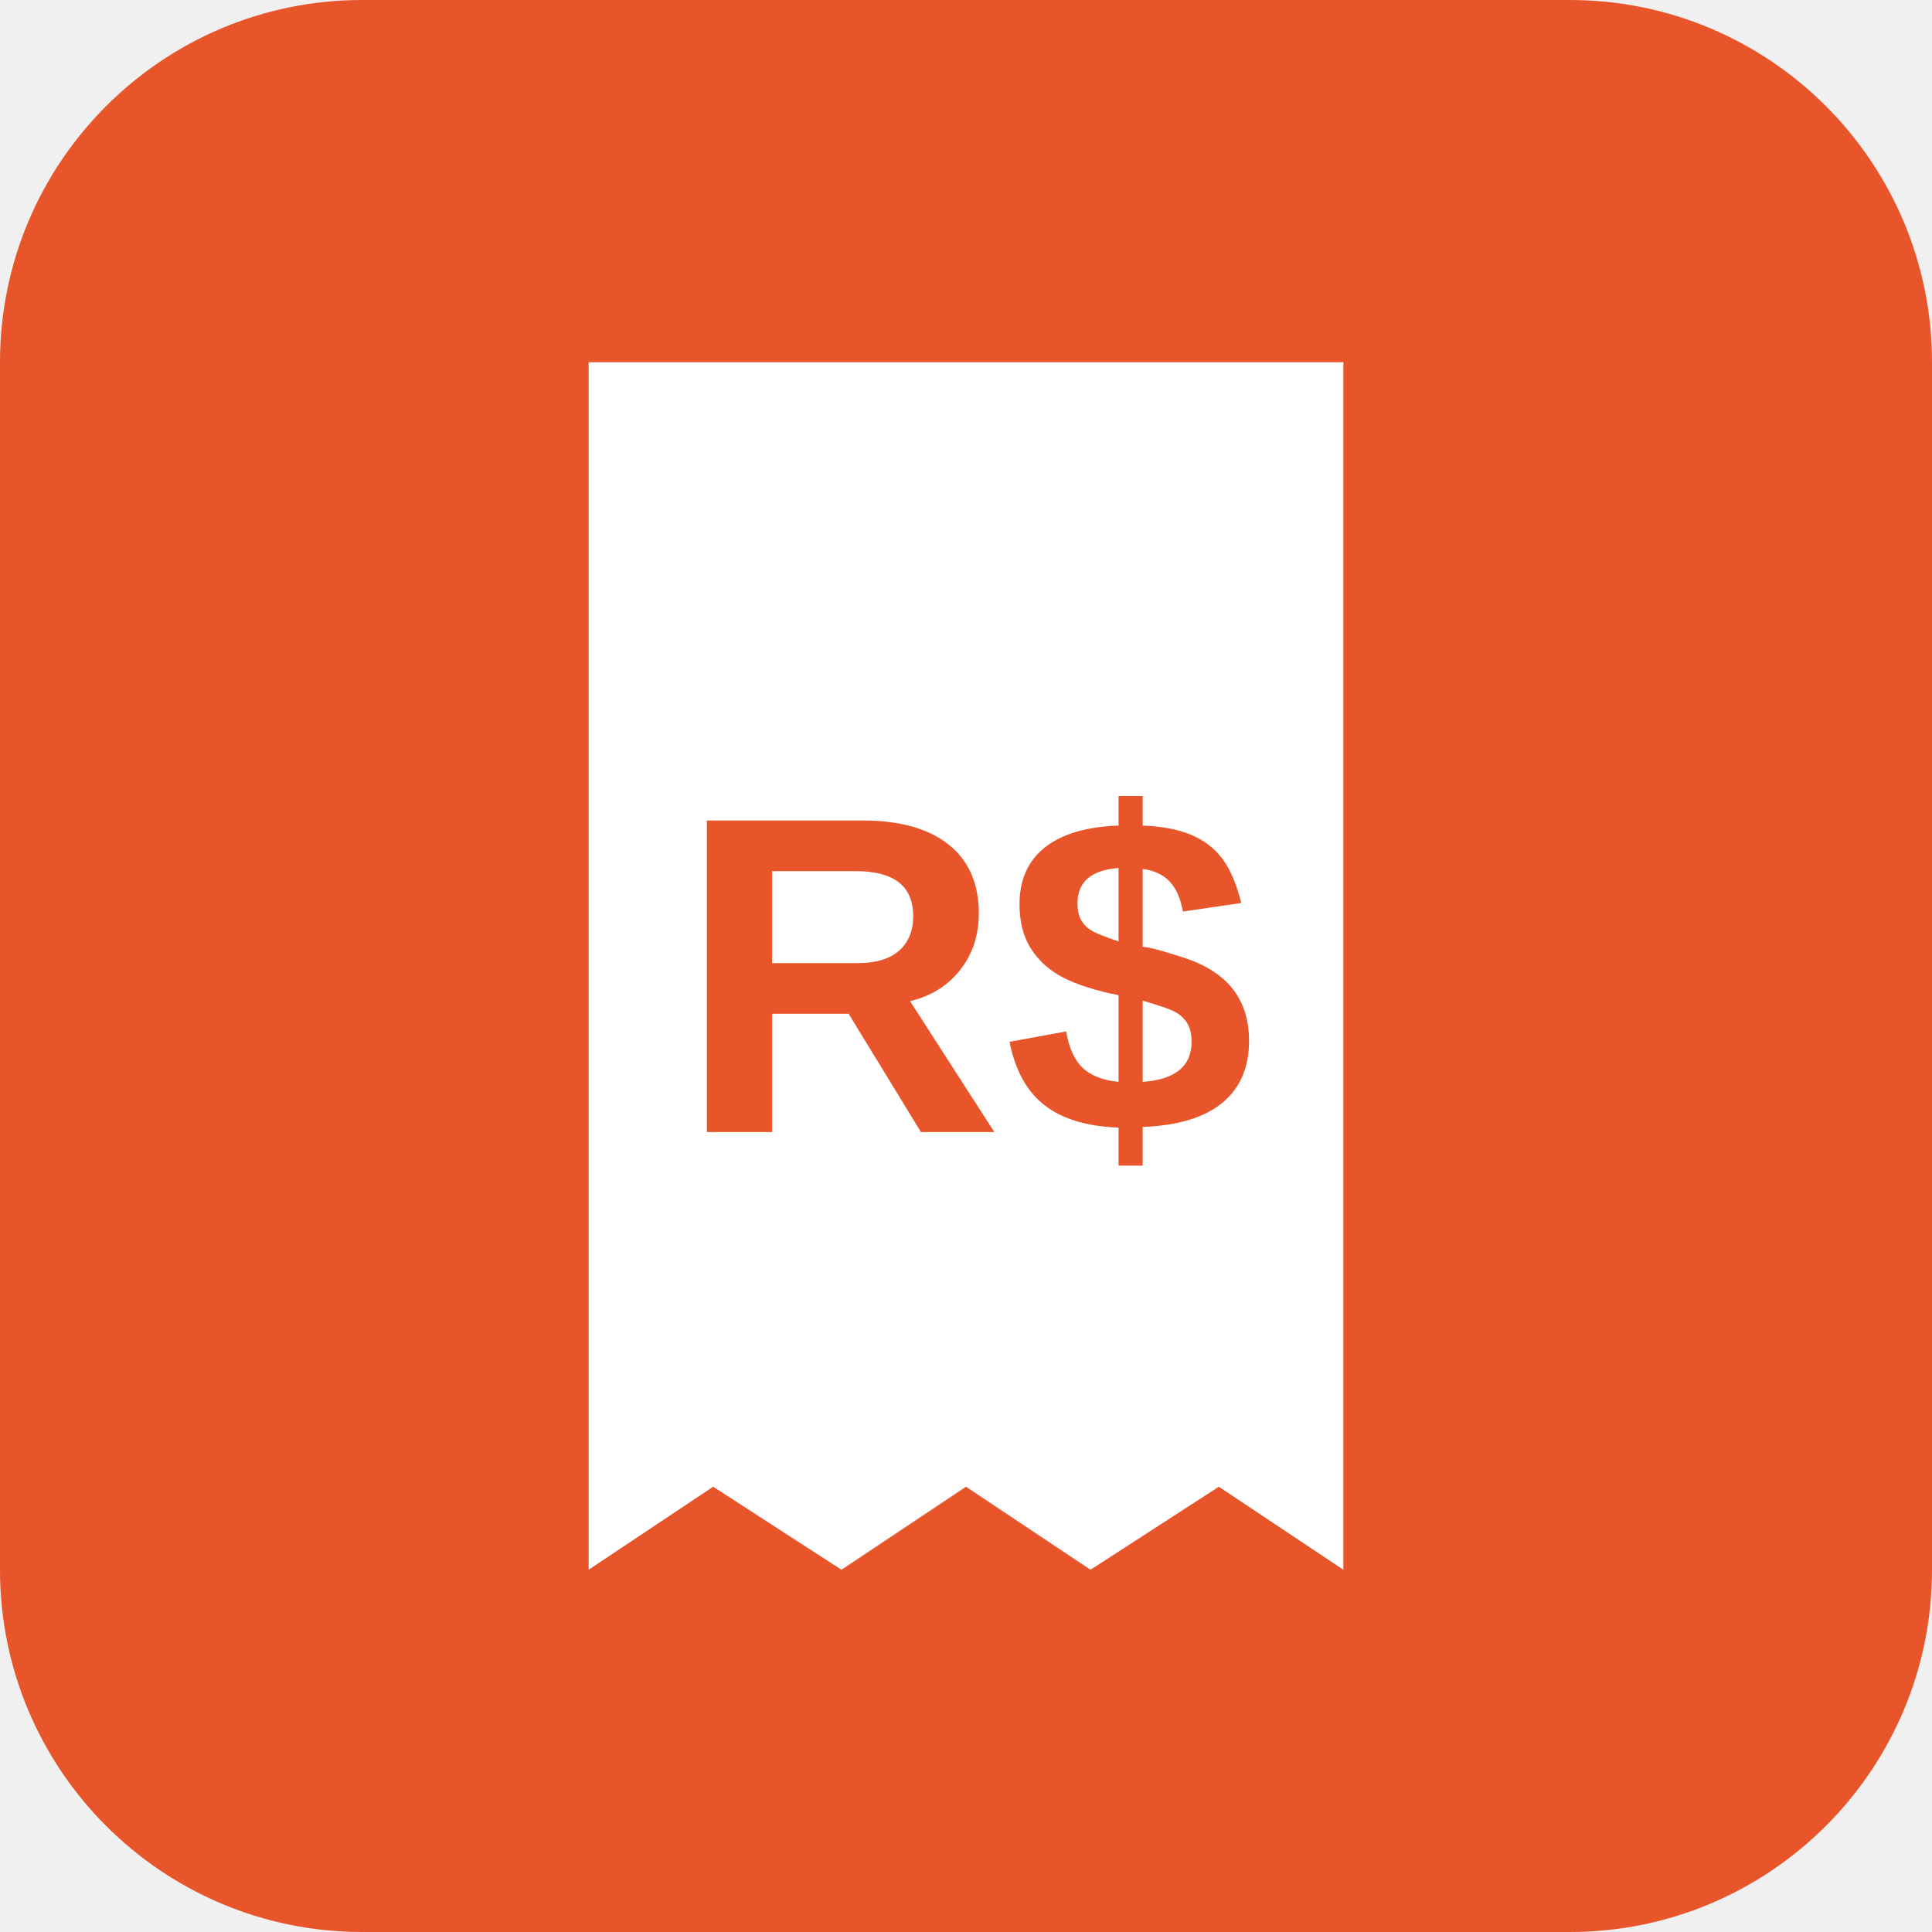
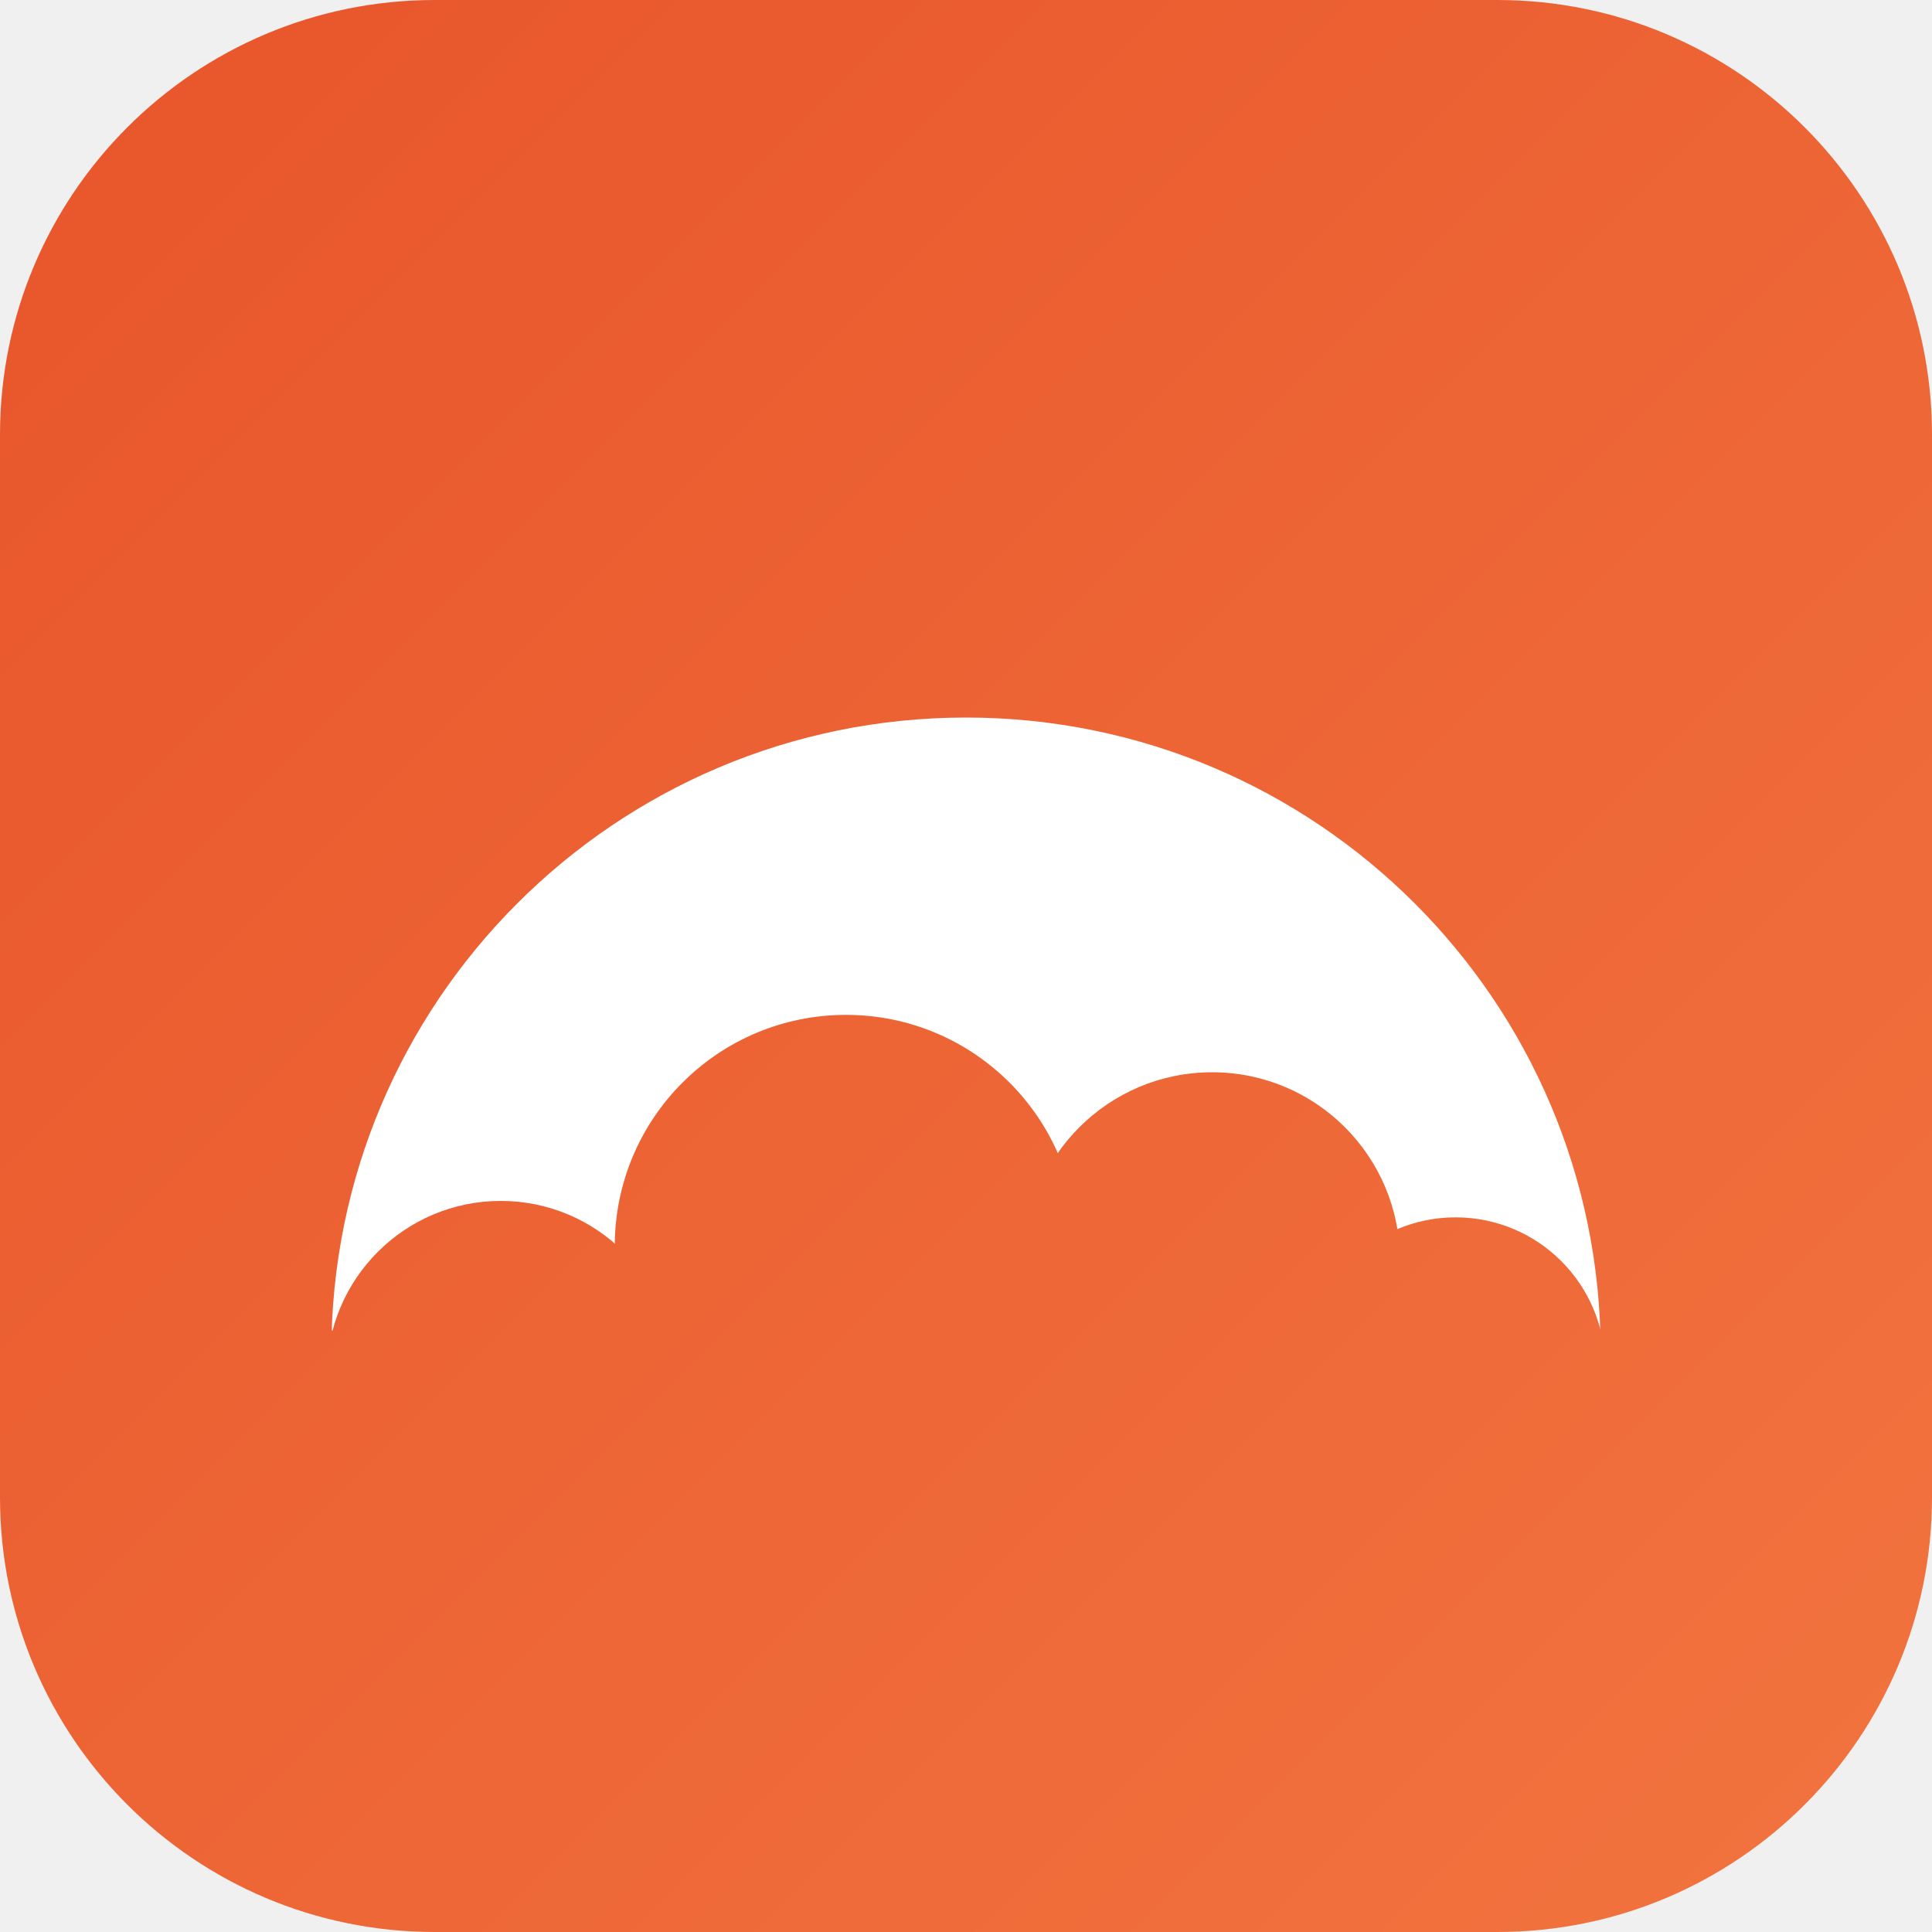
- <svg xmlns="http://www.w3.org/2000/svg" viewBox="0 0 512 512">
-   <rect width="512" height="512" rx="96" fill="#E8552B" />
-   <path d="M156 96 H356 V416 L323 394 L289 416 L256 394 L223 416 L189 394 L156 416 Z" fill="#fff" />
-   <text x="256" y="300" font-family="Arial, sans-serif" font-size="120" font-weight="700" text-anchor="middle" fill="#E8552B">R$</text>
+ <svg xmlns="http://www.w3.org/2000/svg" viewBox="0 0 1000 1000">
+   <defs>
+     <linearGradient id="g" x1="0" y1="0" x2="1" y2="1">
+       <stop offset="0" stop-color="#E8552B" />
+       <stop offset="1" stop-color="#F2743F" />
+     </linearGradient>
+     <mask id="m">
+       <rect width="1000" height="688.6" fill="#fff" />
+       <circle cx="259.2" cy="711.6" r="90.0" fill="#000" />
+       <circle cx="437.9" cy="645.0" r="119.7" fill="#000" />
+       <circle cx="627.4" cy="652.2" r="97.2" fill="#000" />
+       <circle cx="753.4" cy="707.5" r="77.4" fill="#000" />
+     </mask>
+   </defs>
+   <rect width="1000" height="1000" rx="225" fill="url(#g)" />
+   <g mask="url(#m)">
+     <circle cx="500.0" cy="699.9" r="328.5" fill="#fff" />
+   </g>
</svg>
